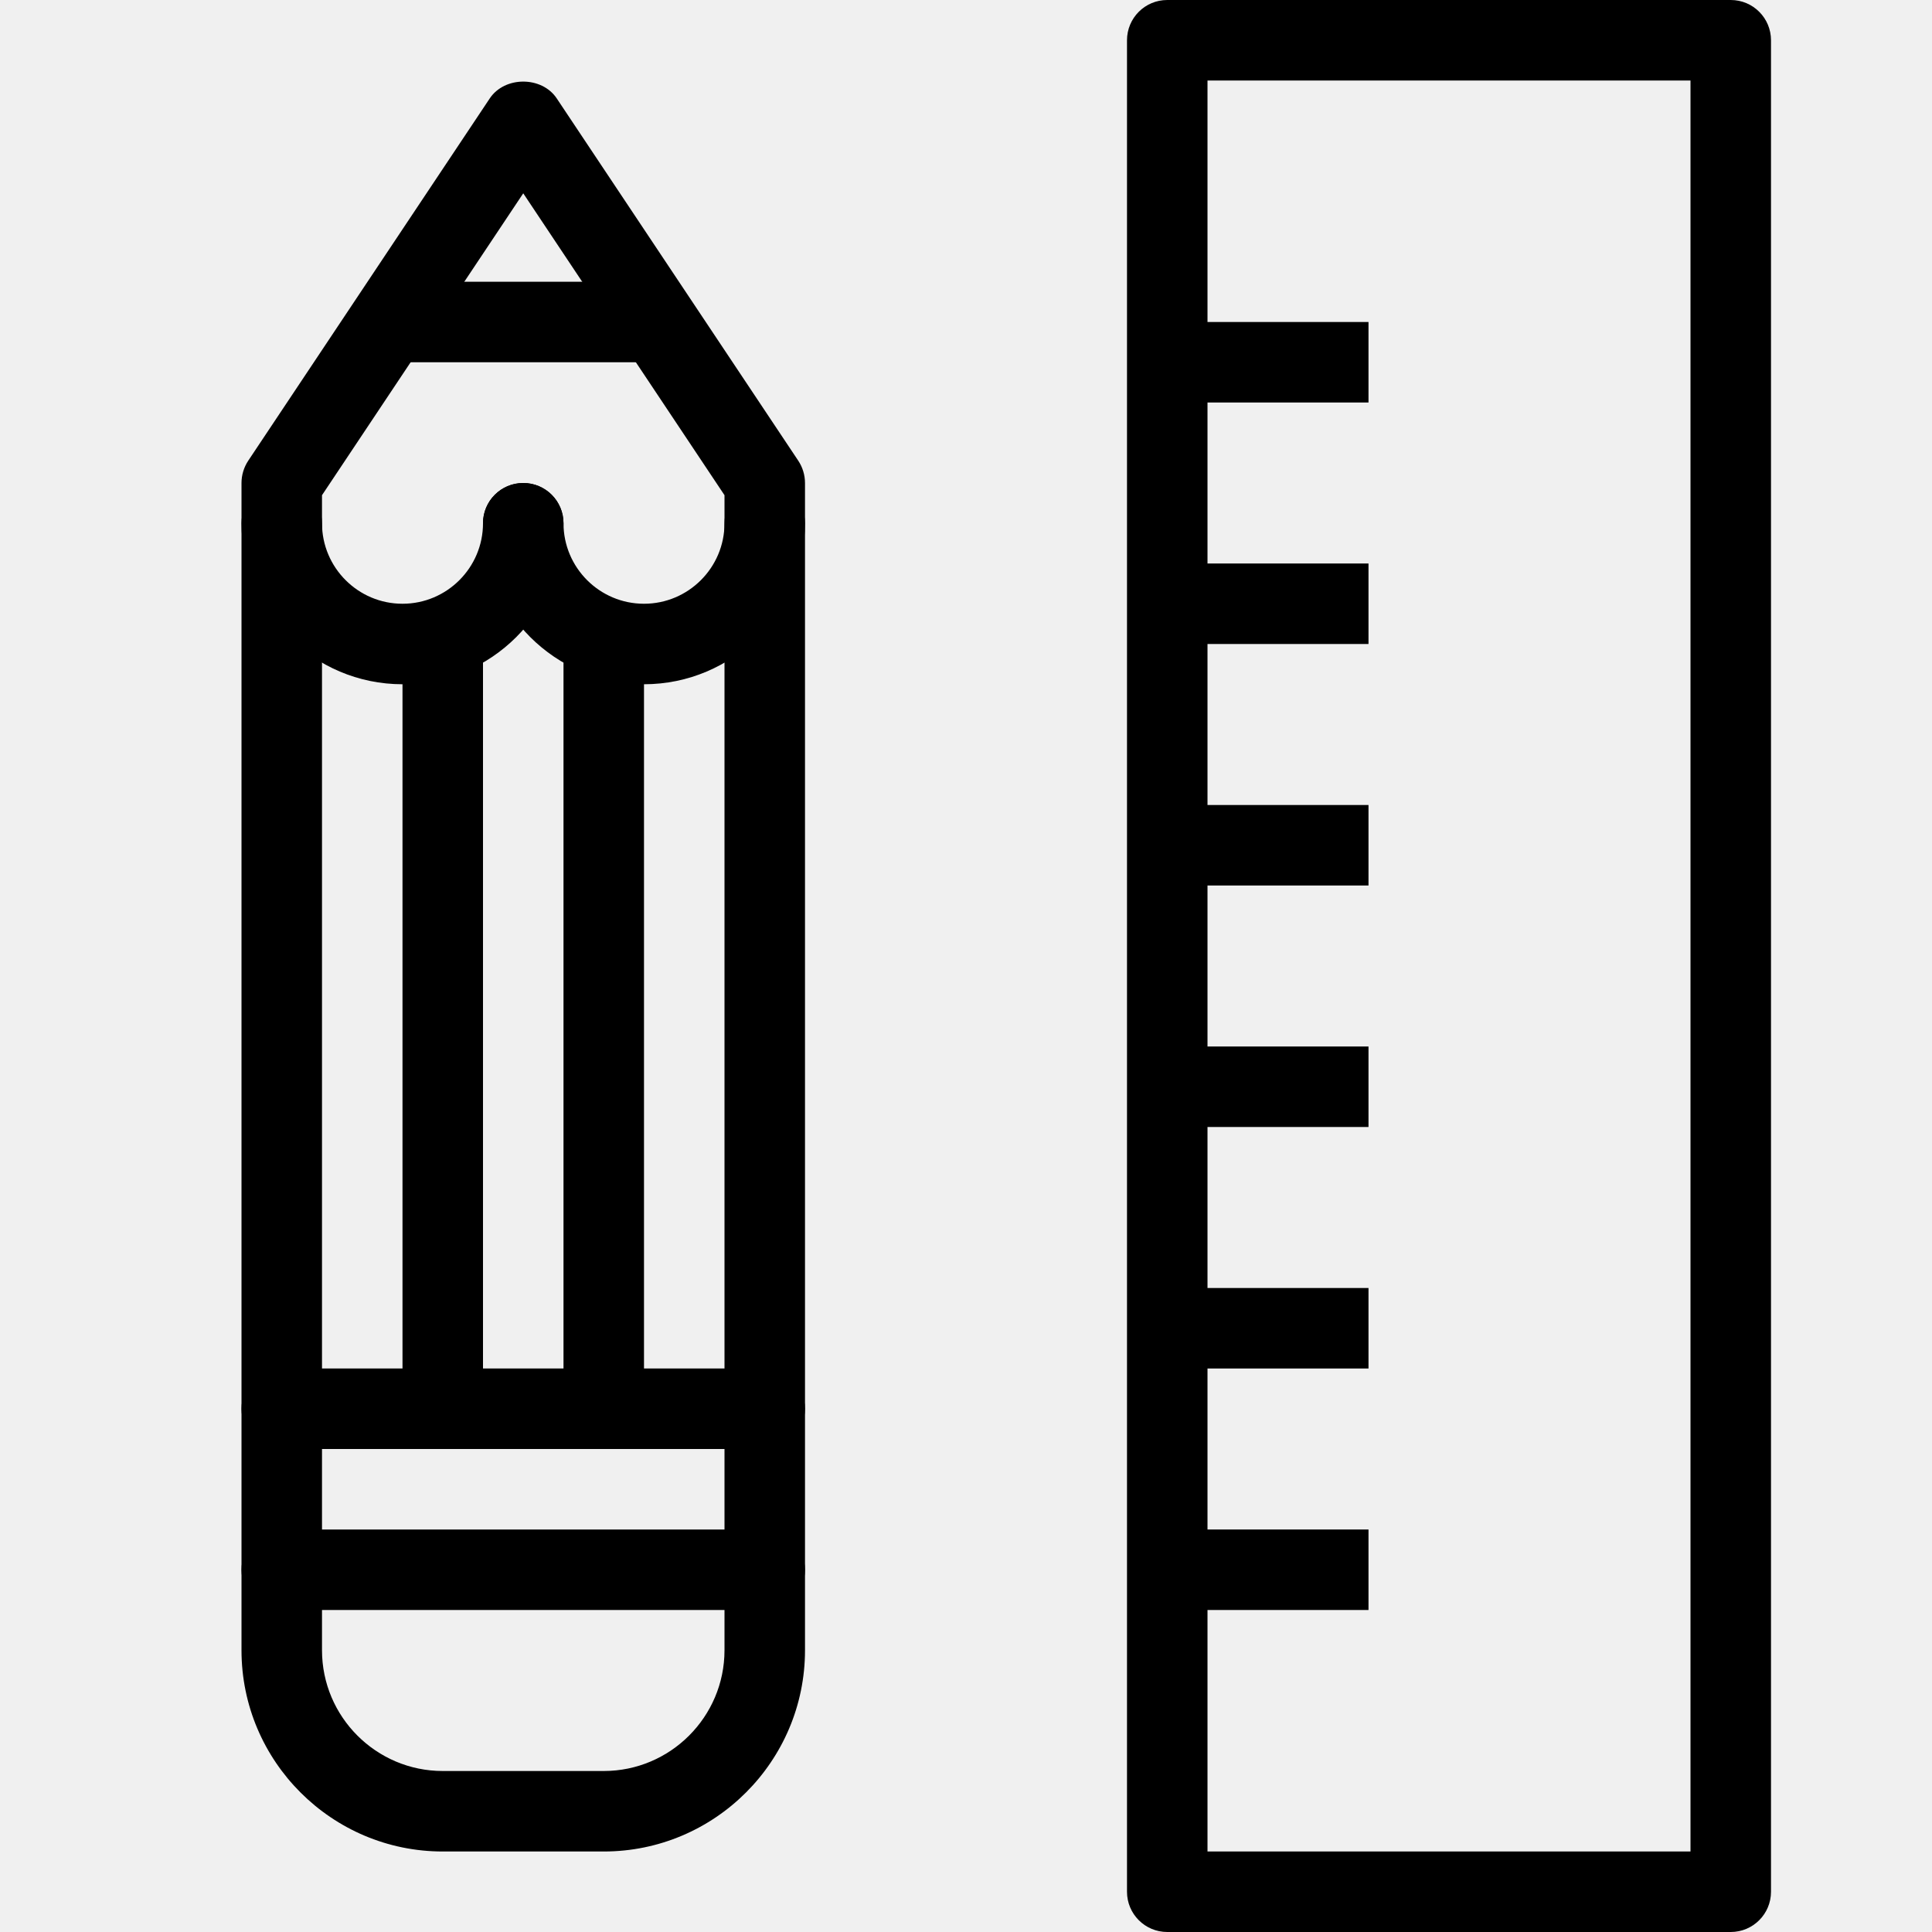
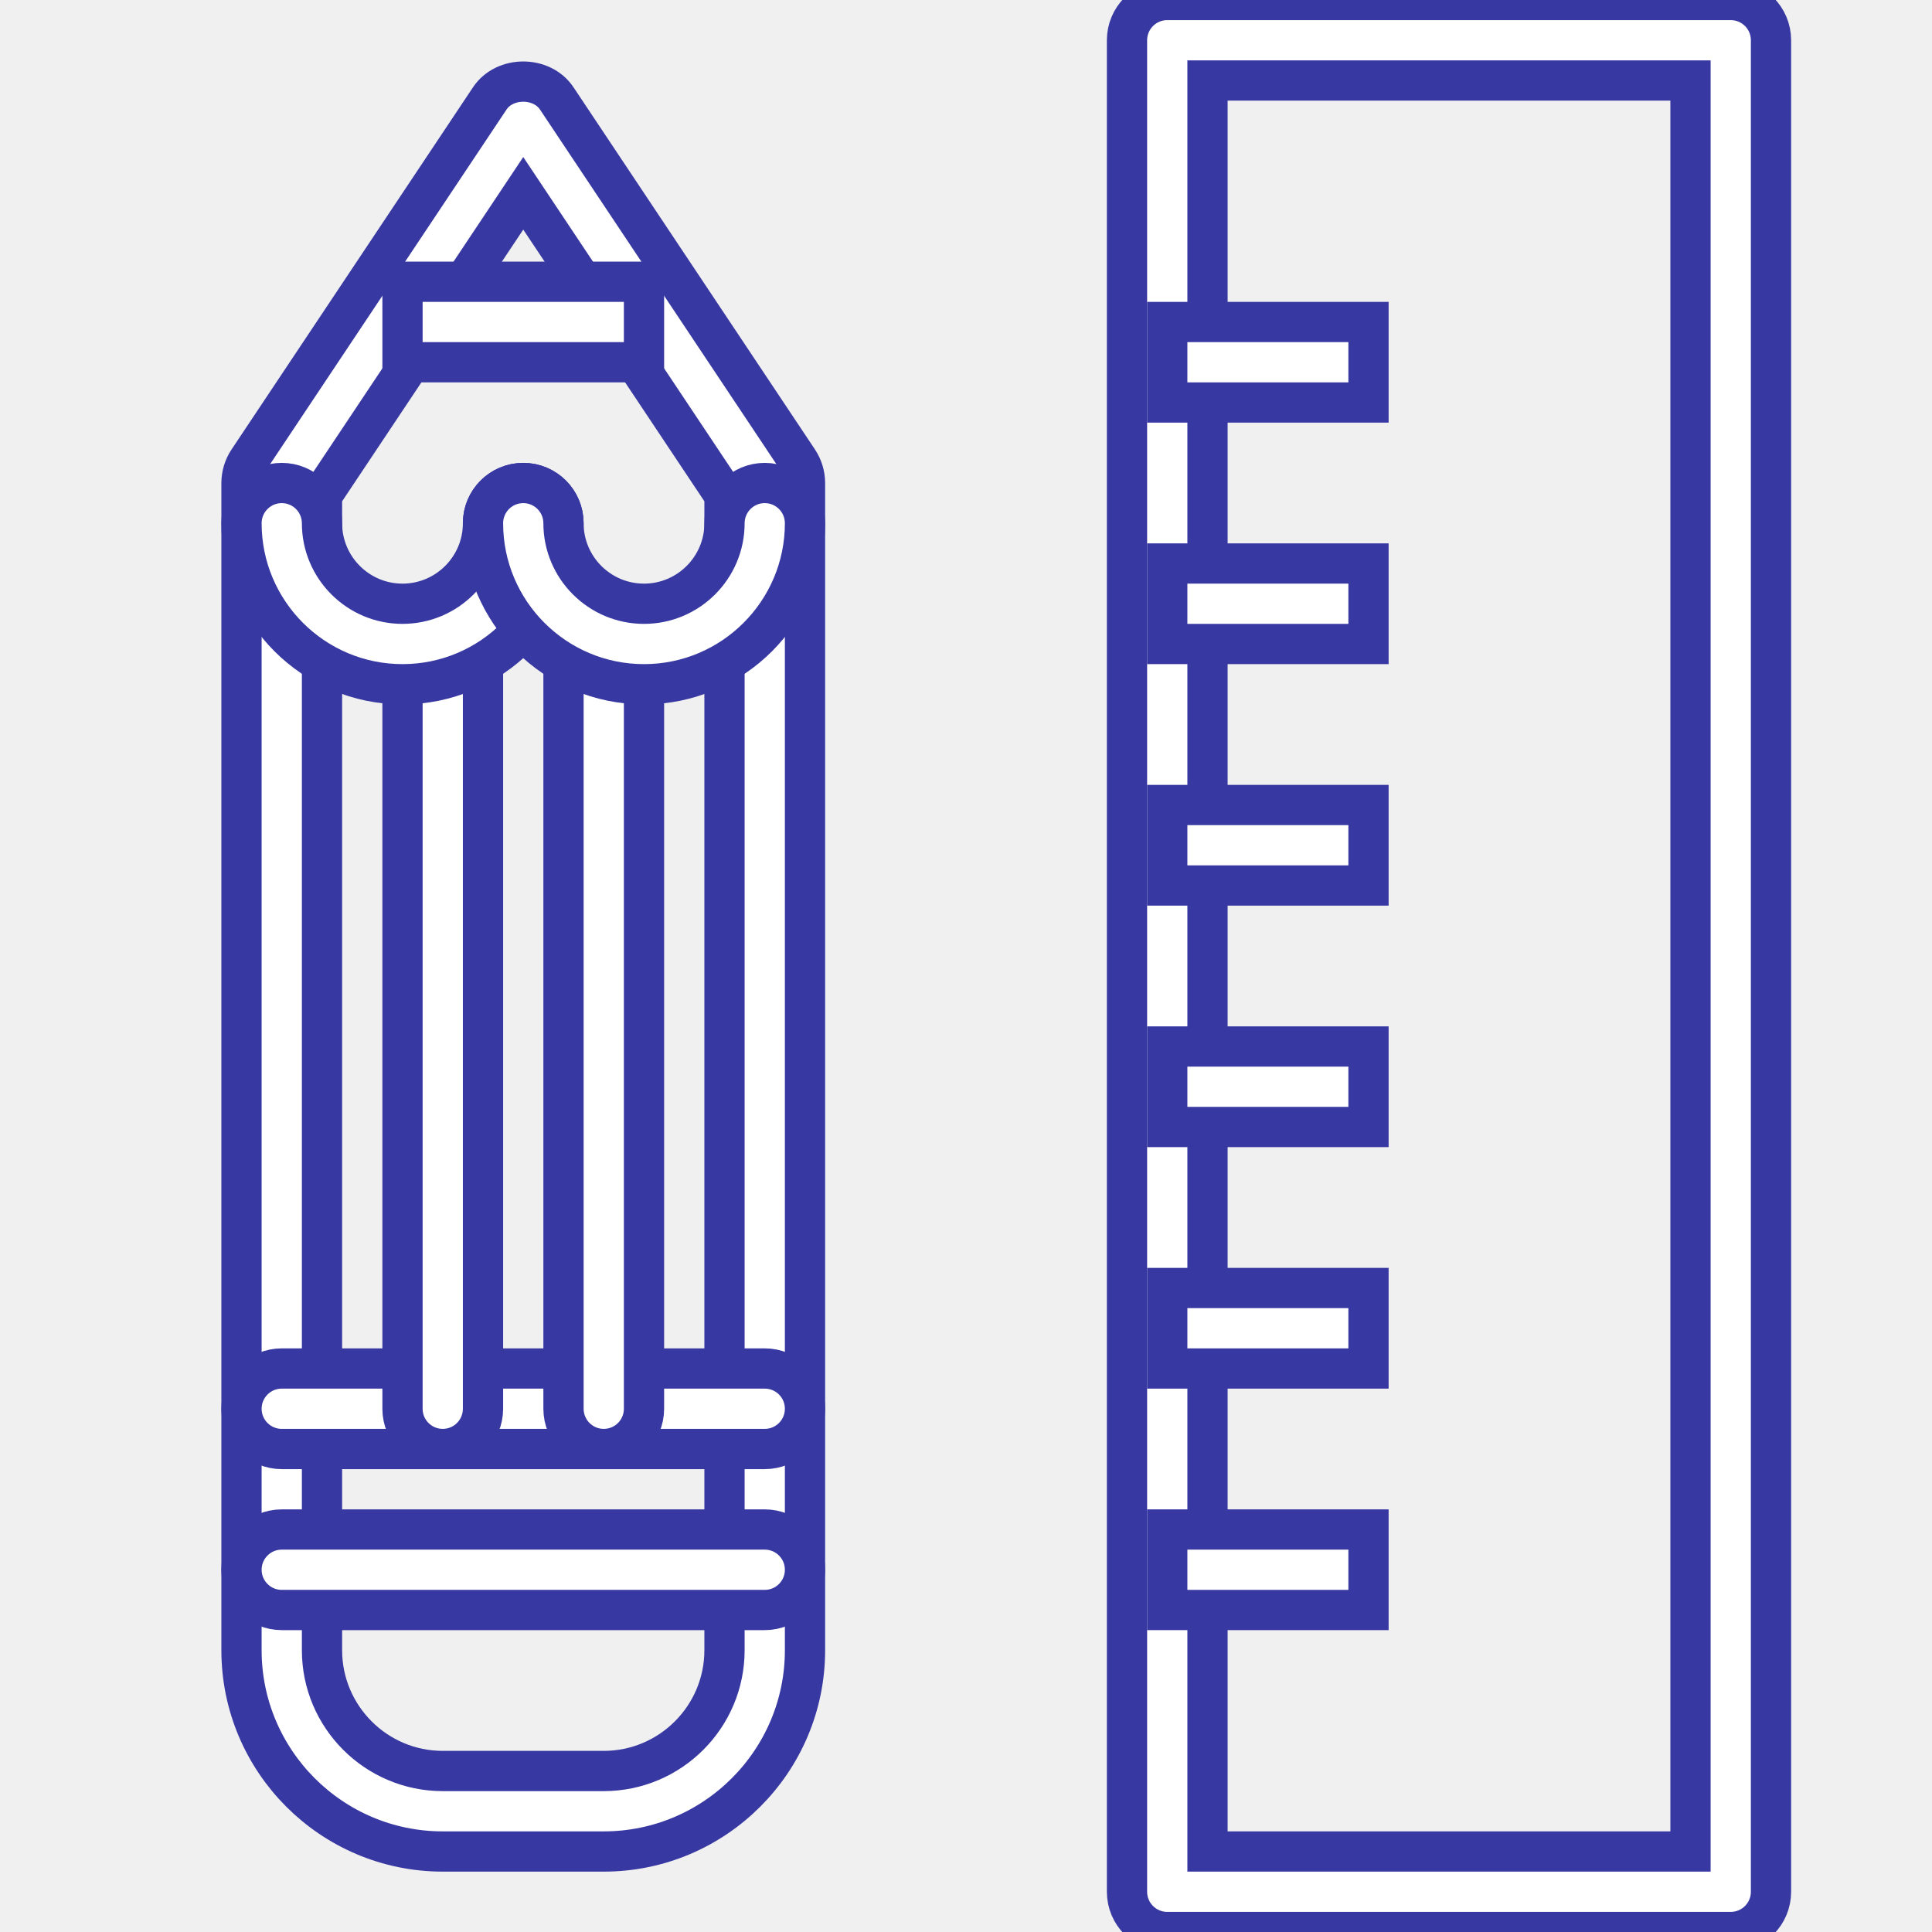
- <svg xmlns="http://www.w3.org/2000/svg" enable-background="new 0 0 48 48" height="48px" version="1.1" viewBox="0 0 48 48" width="48px" xml:space="preserve">
+ <svg xmlns="http://www.w3.org/2000/svg" fill="white" stroke="rgb(56, 56, 163)" enable-background="new 0 0 48 48" height="48px" version="1.1" viewBox="0 0 48 48" width="48px" xml:space="preserve">
  <g id="Expanded">
    <g>
      <g>
        <path d="M43,48H29c-0.553,0-1-0.448-1-1V1c0-0.552,0.447-1,1-1h14c0.553,0,1,0.448,1,1v46C44,47.552,43.553,48,43,48z M30,46h12     V2H30V46z" />
      </g>
      <g>
        <rect height="2" width="5" x="29" y="8" />
      </g>
      <g>
        <rect height="2" width="5" x="29" y="14" />
      </g>
      <g>
        <rect height="2" width="5" x="29" y="20" />
      </g>
      <g>
        <rect height="2" width="5" x="29" y="26" />
      </g>
      <g>
        <rect height="2" width="5" x="29" y="32" />
      </g>
      <g>
        <rect height="2" width="5" x="29" y="38" />
      </g>
      <g>
        <path d="M15,46h-4c-2.757,0-5-2.243-5-5V12c0-0.197,0.059-0.391,0.168-0.555l6-9c0.371-0.557,1.293-0.557,1.664,0l6,9     C19.941,11.609,20,11.803,20,12v29C20,43.757,17.757,46,15,46z M8,12.303V41c0,1.654,1.346,3,3,3h4c1.654,0,3-1.346,3-3V12.303     l-5-7.5L8,12.303z" />
      </g>
      <g>
        <path d="M19,40H7c-0.553,0-1-0.448-1-1s0.447-1,1-1h12c0.553,0,1,0.448,1,1S19.553,40,19,40z" />
      </g>
      <g>
        <path d="M19,36H7c-0.553,0-1-0.448-1-1s0.447-1,1-1h12c0.553,0,1,0.448,1,1S19.553,36,19,36z" />
      </g>
      <g>
        <path d="M11,36c-0.553,0-1-0.448-1-1V16c0-0.552,0.447-1,1-1s1,0.448,1,1v19C12,35.552,11.553,36,11,36z" />
      </g>
      <g>
        <path d="M15,36c-0.553,0-1-0.448-1-1V16c0-0.552,0.447-1,1-1s1,0.448,1,1v19C16,35.552,15.553,36,15,36z" />
      </g>
      <g>
        <rect height="2" width="6" x="10" y="7" />
      </g>
      <g>
        <path d="M10,17c-2.206,0-4-1.794-4-4c0-0.552,0.447-1,1-1s1,0.448,1,1c0,1.103,0.897,2,2,2s2-0.897,2-2c0-0.552,0.447-1,1-1     s1,0.448,1,1C14,15.206,12.206,17,10,17z" />
      </g>
      <g>
        <path d="M16,17c-2.206,0-4-1.794-4-4c0-0.552,0.447-1,1-1s1,0.448,1,1c0,1.103,0.897,2,2,2s2-0.897,2-2c0-0.552,0.447-1,1-1     s1,0.448,1,1C20,15.206,18.206,17,16,17z" />
      </g>
    </g>
  </g>
</svg>
